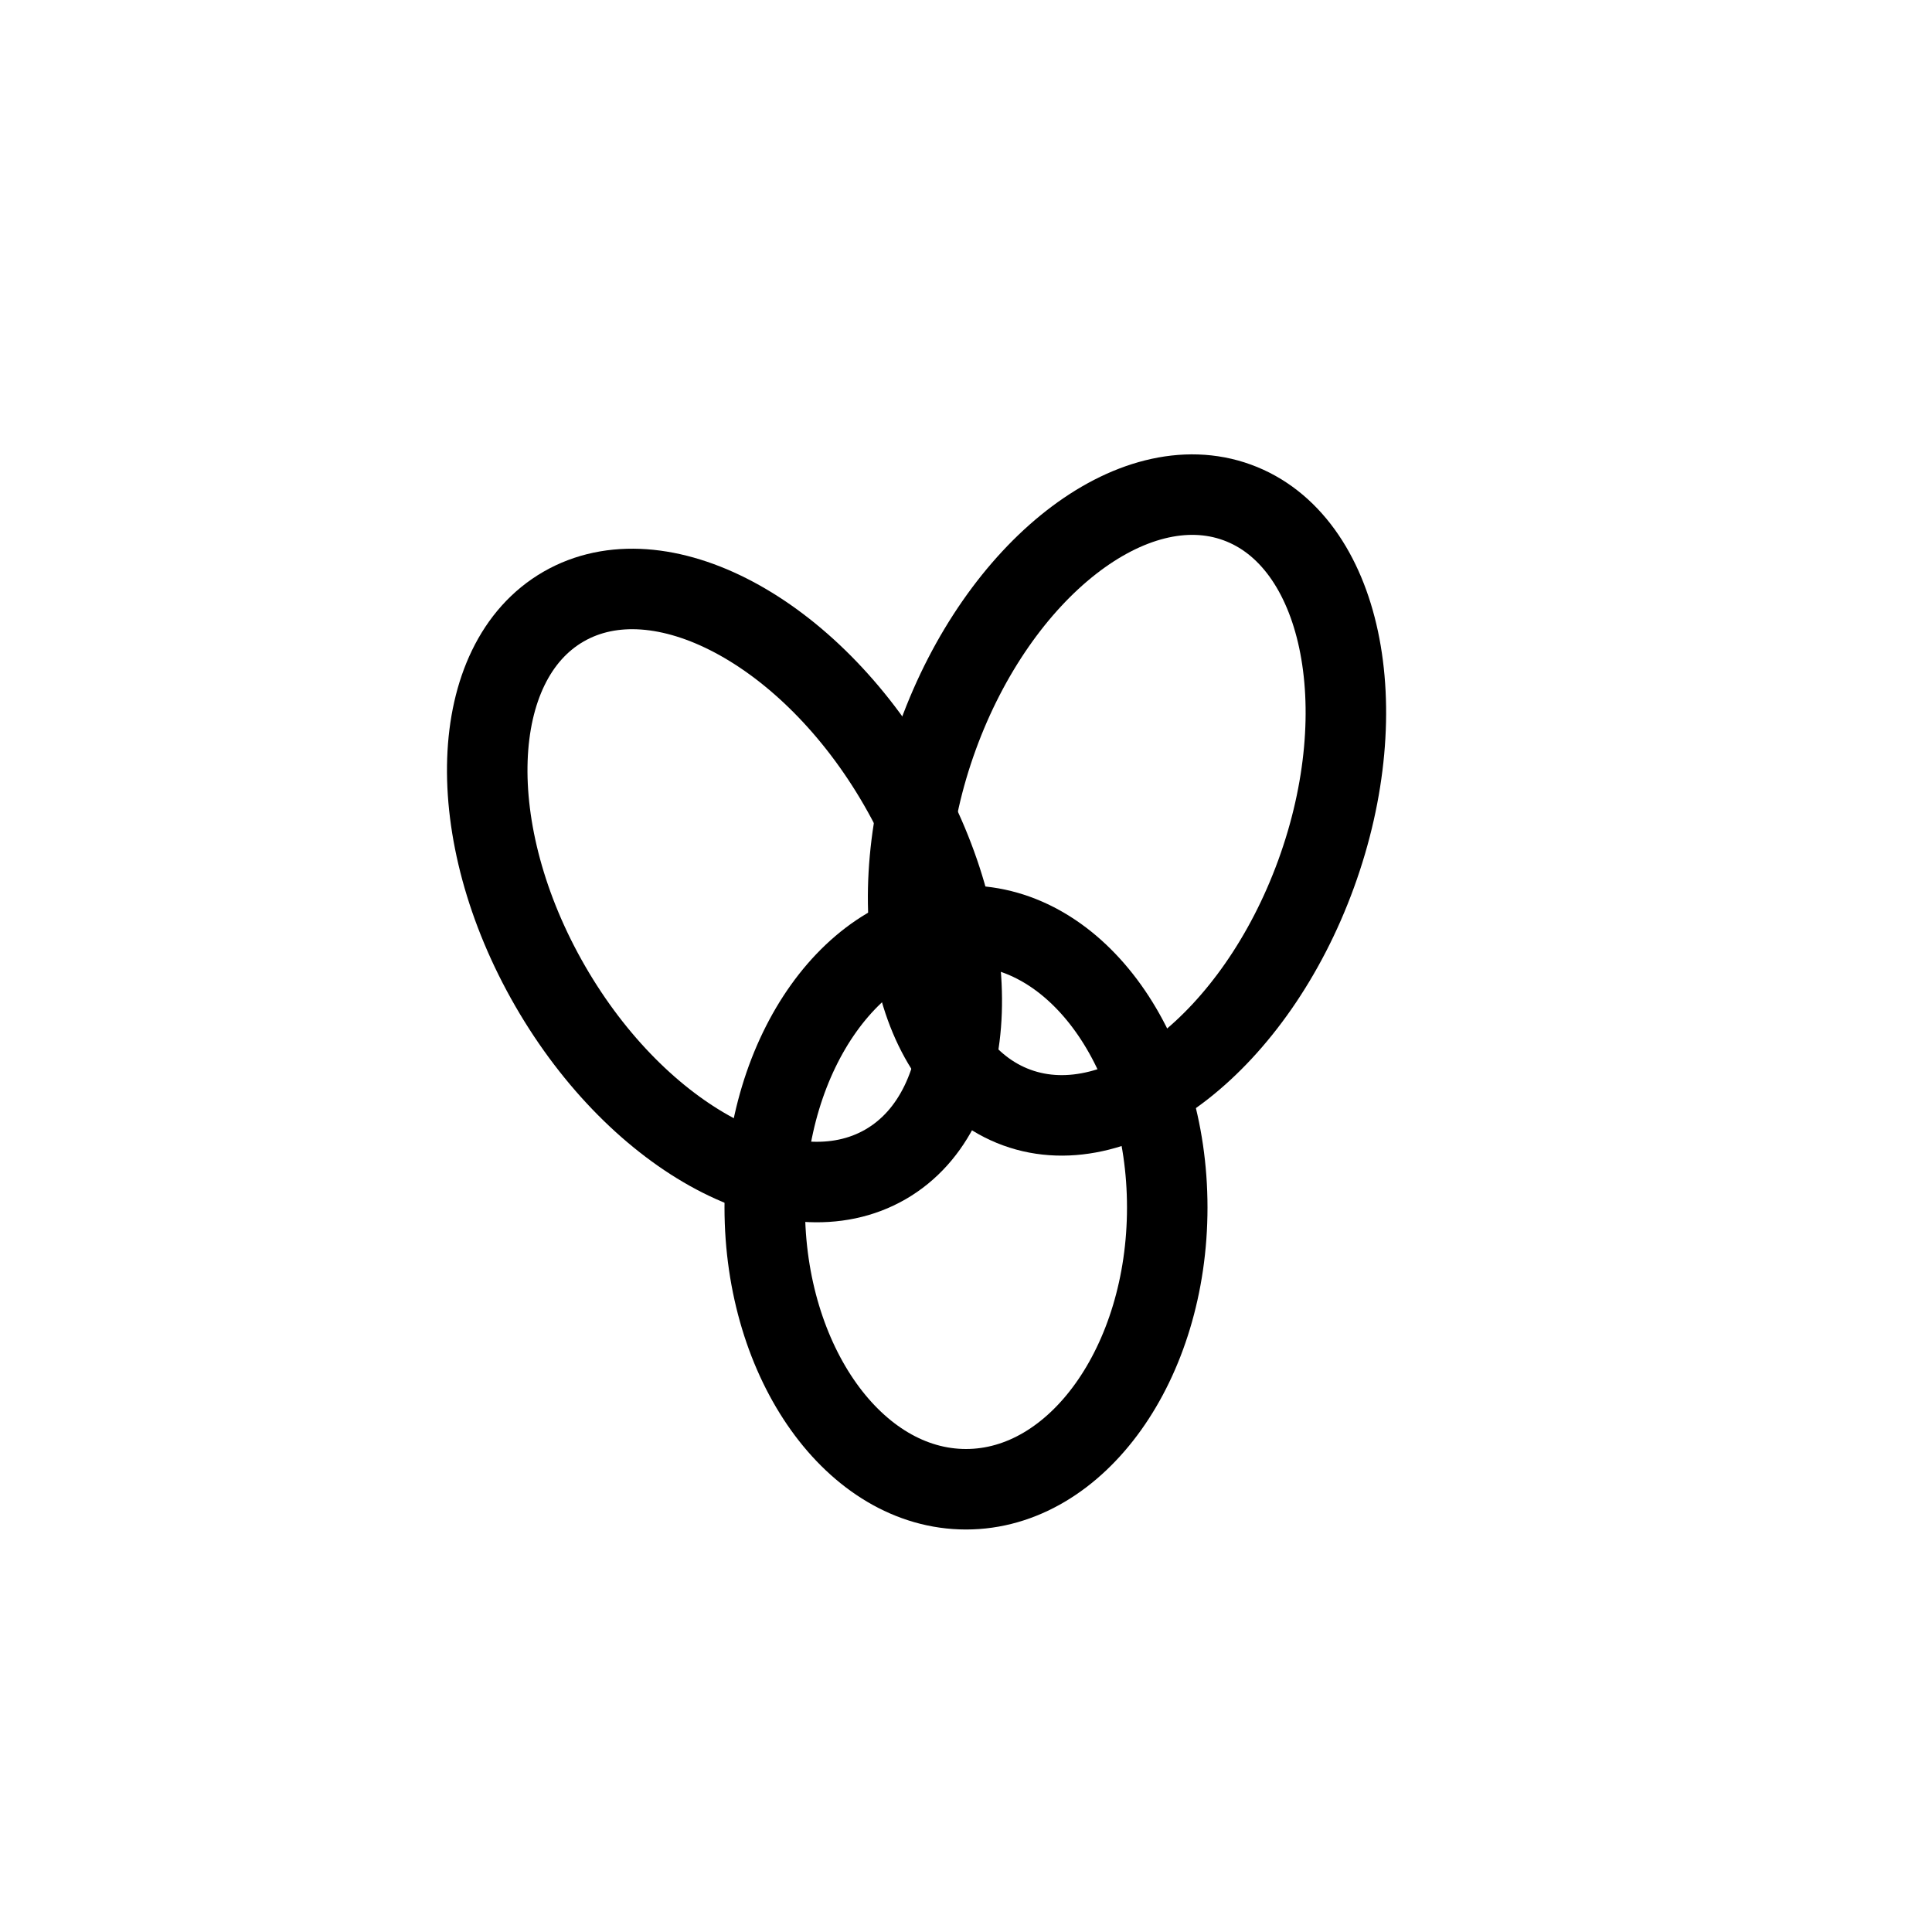
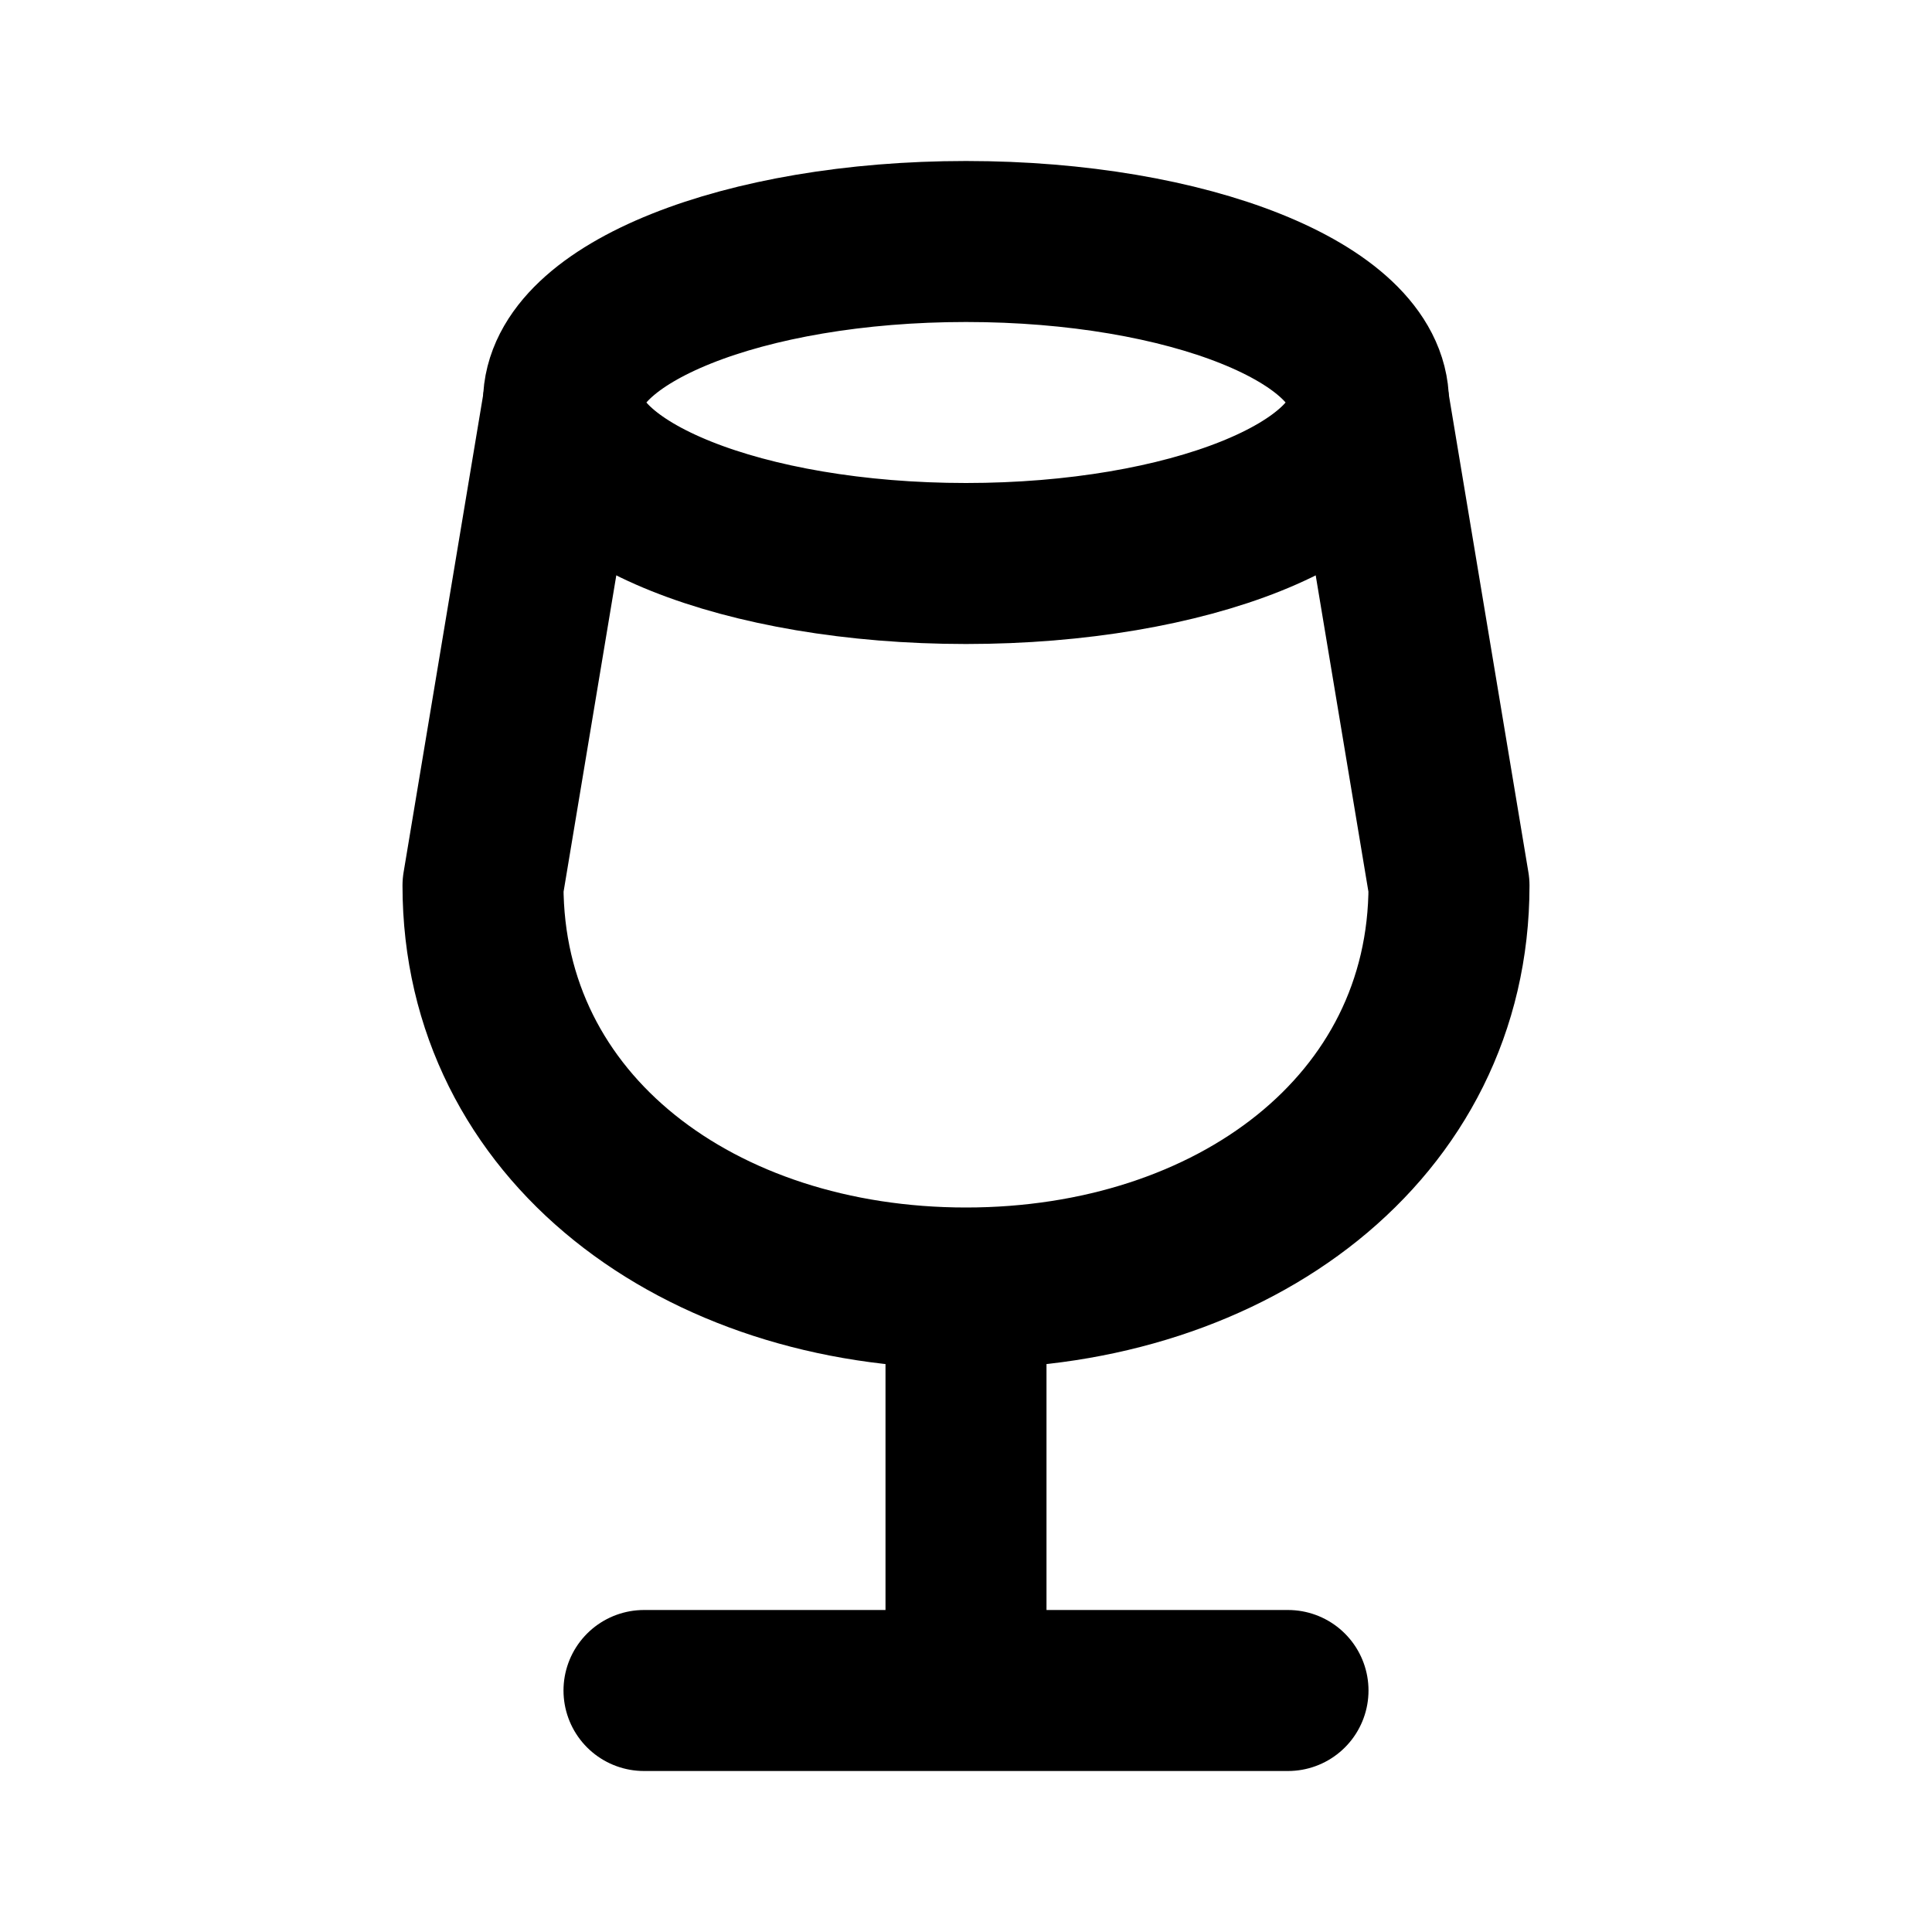
- <svg xmlns="http://www.w3.org/2000/svg" viewBox="0 0 48 48" fill="none" stroke="currentColor" stroke-width="2" stroke-linecap="round" stroke-linejoin="round" aria-hidden="true">
-   <ellipse cx="18" cy="22" rx="5" ry="8" transform="rotate(-30 18 22)" />
-   <ellipse cx="28" cy="20" rx="5" ry="8" transform="rotate(20 28 20)" />
-   <ellipse cx="24" cy="30" rx="5" ry="7" />
+ <svg xmlns="http://www.w3.org/2000/svg" width="1em" height="1em" viewBox="0 0 24 24">
+   <g fill="none" stroke="currentColor" stroke-linecap="round" stroke-linejoin="round" stroke-width="2">
+     <path d="M8 21h8m-4-5v5m5-16l1 6c0 3.012-2.686 5-6 5s-6-1.988-6-5l1-6" />
+     <path d="M7 5a5 2 0 1 0 10 0A5 2 0 1 0 7 5" />
+   </g>
</svg>
